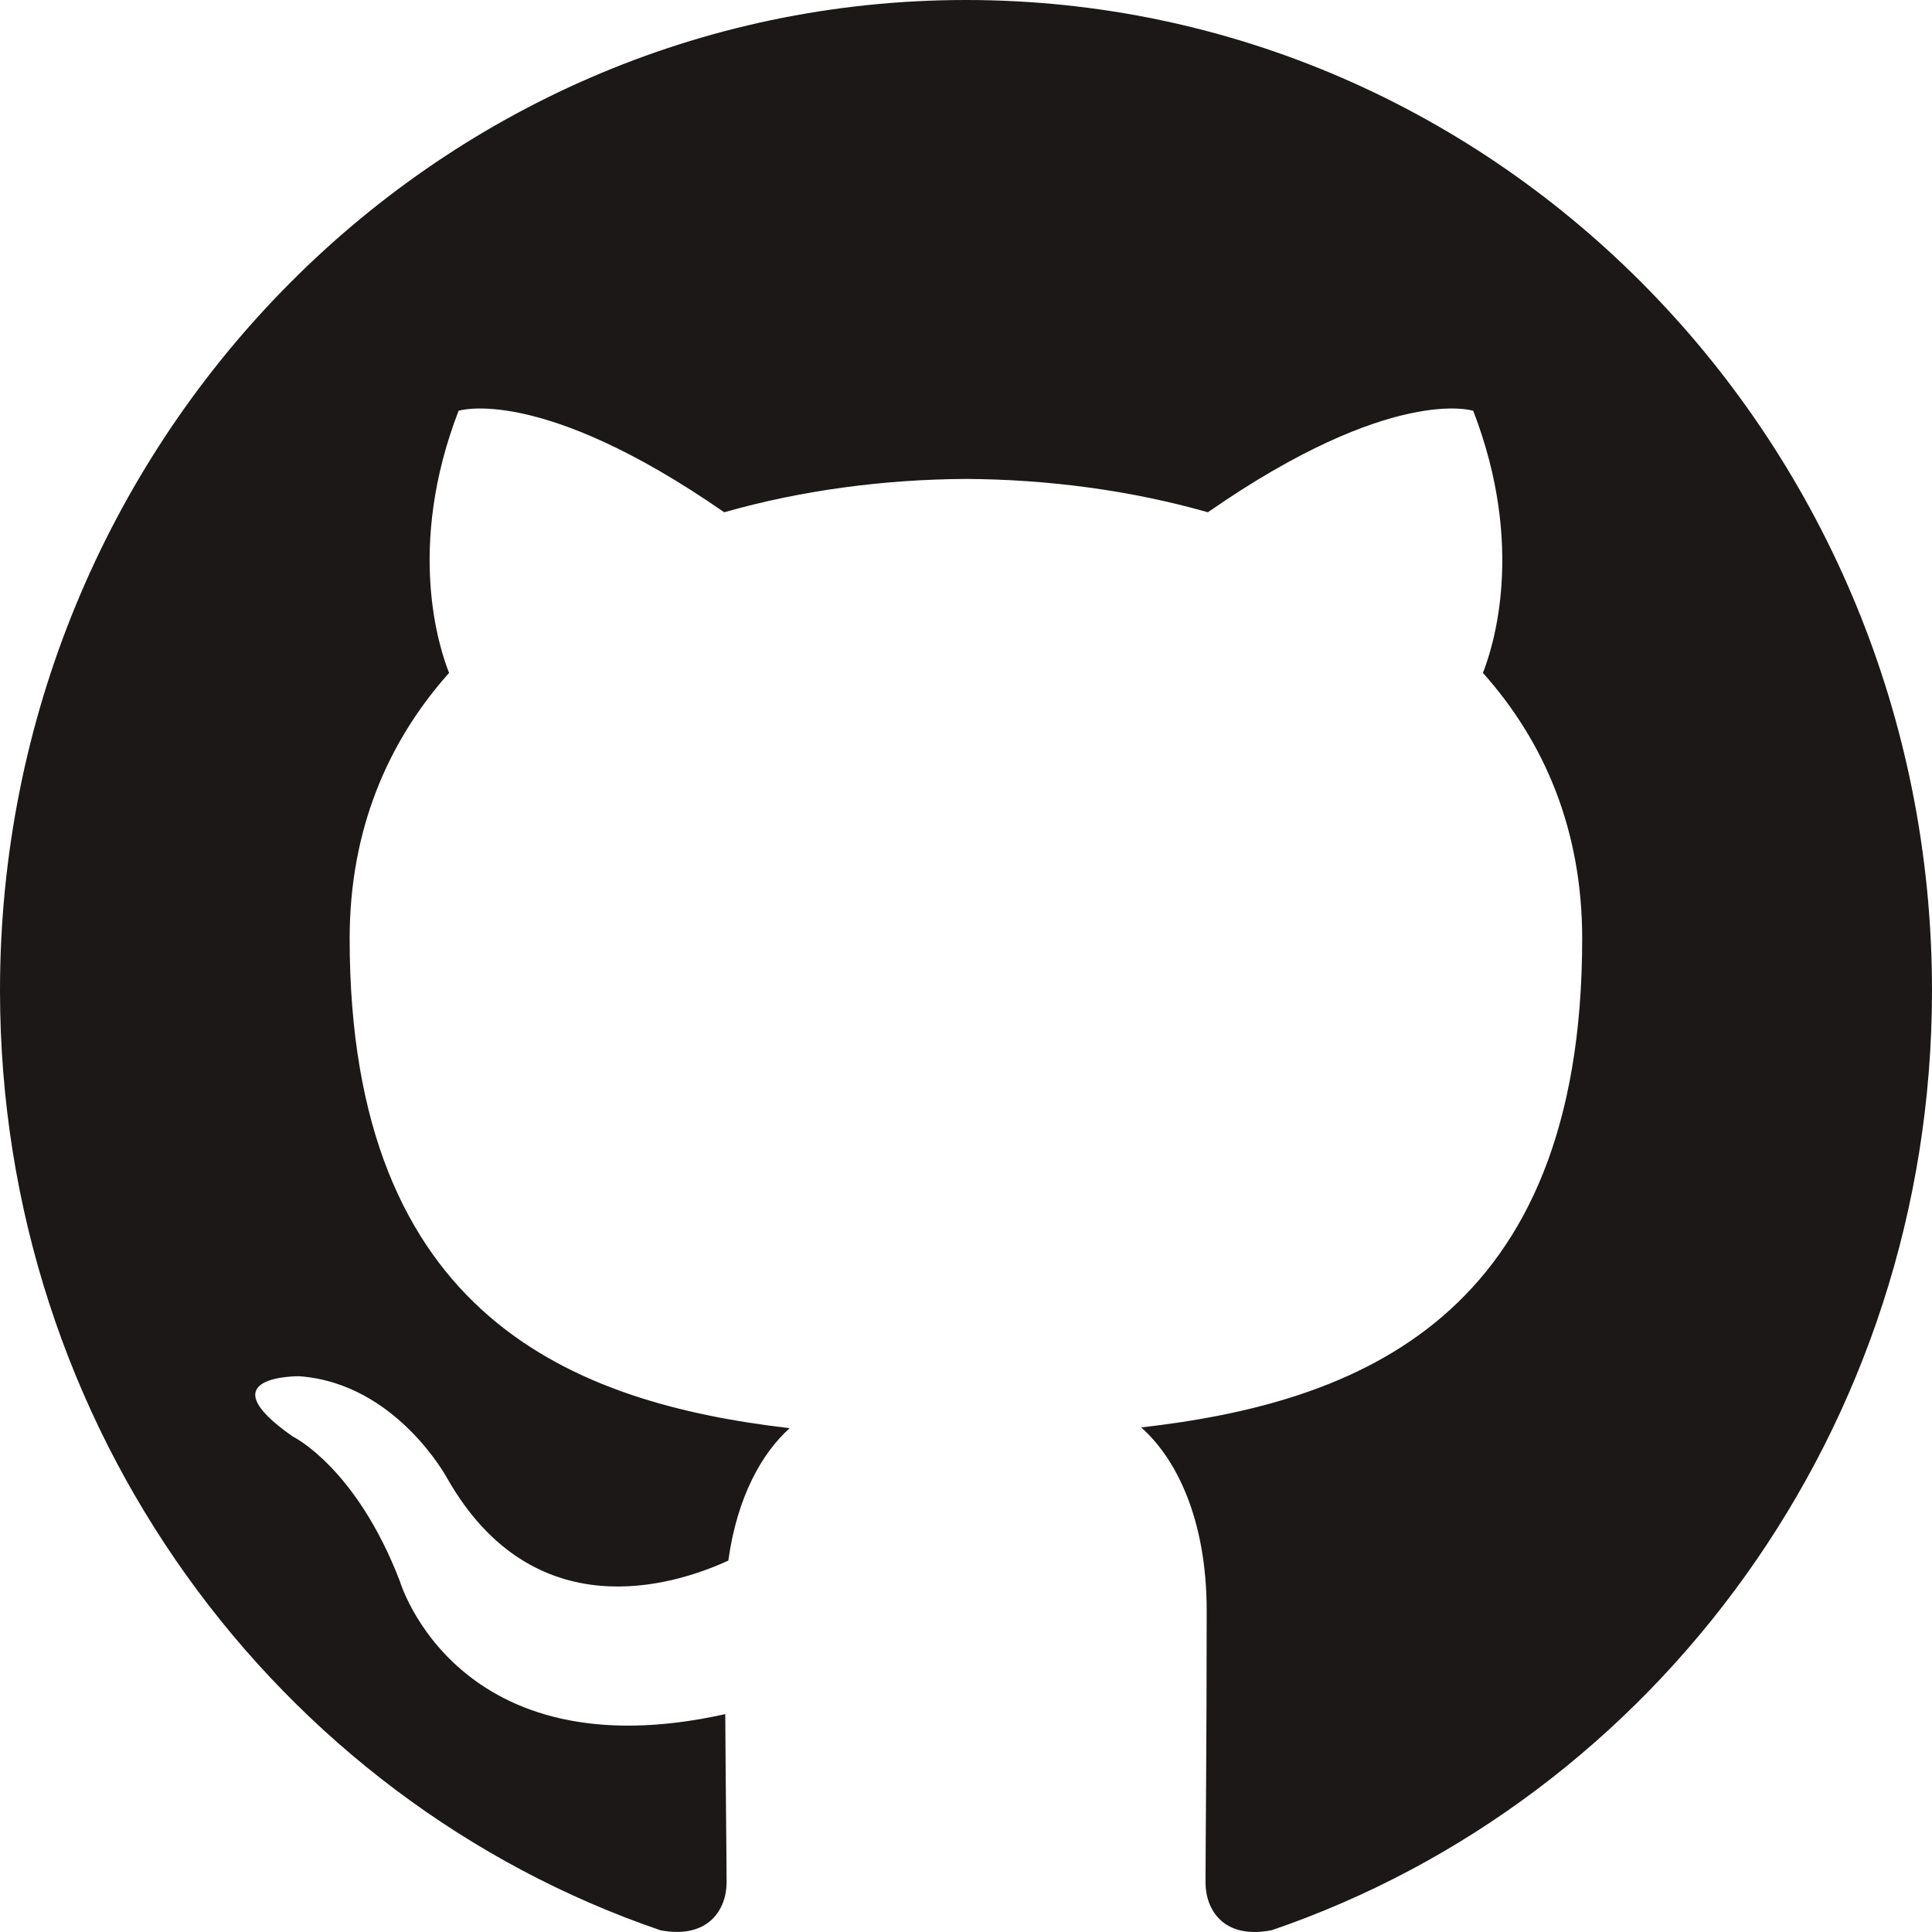
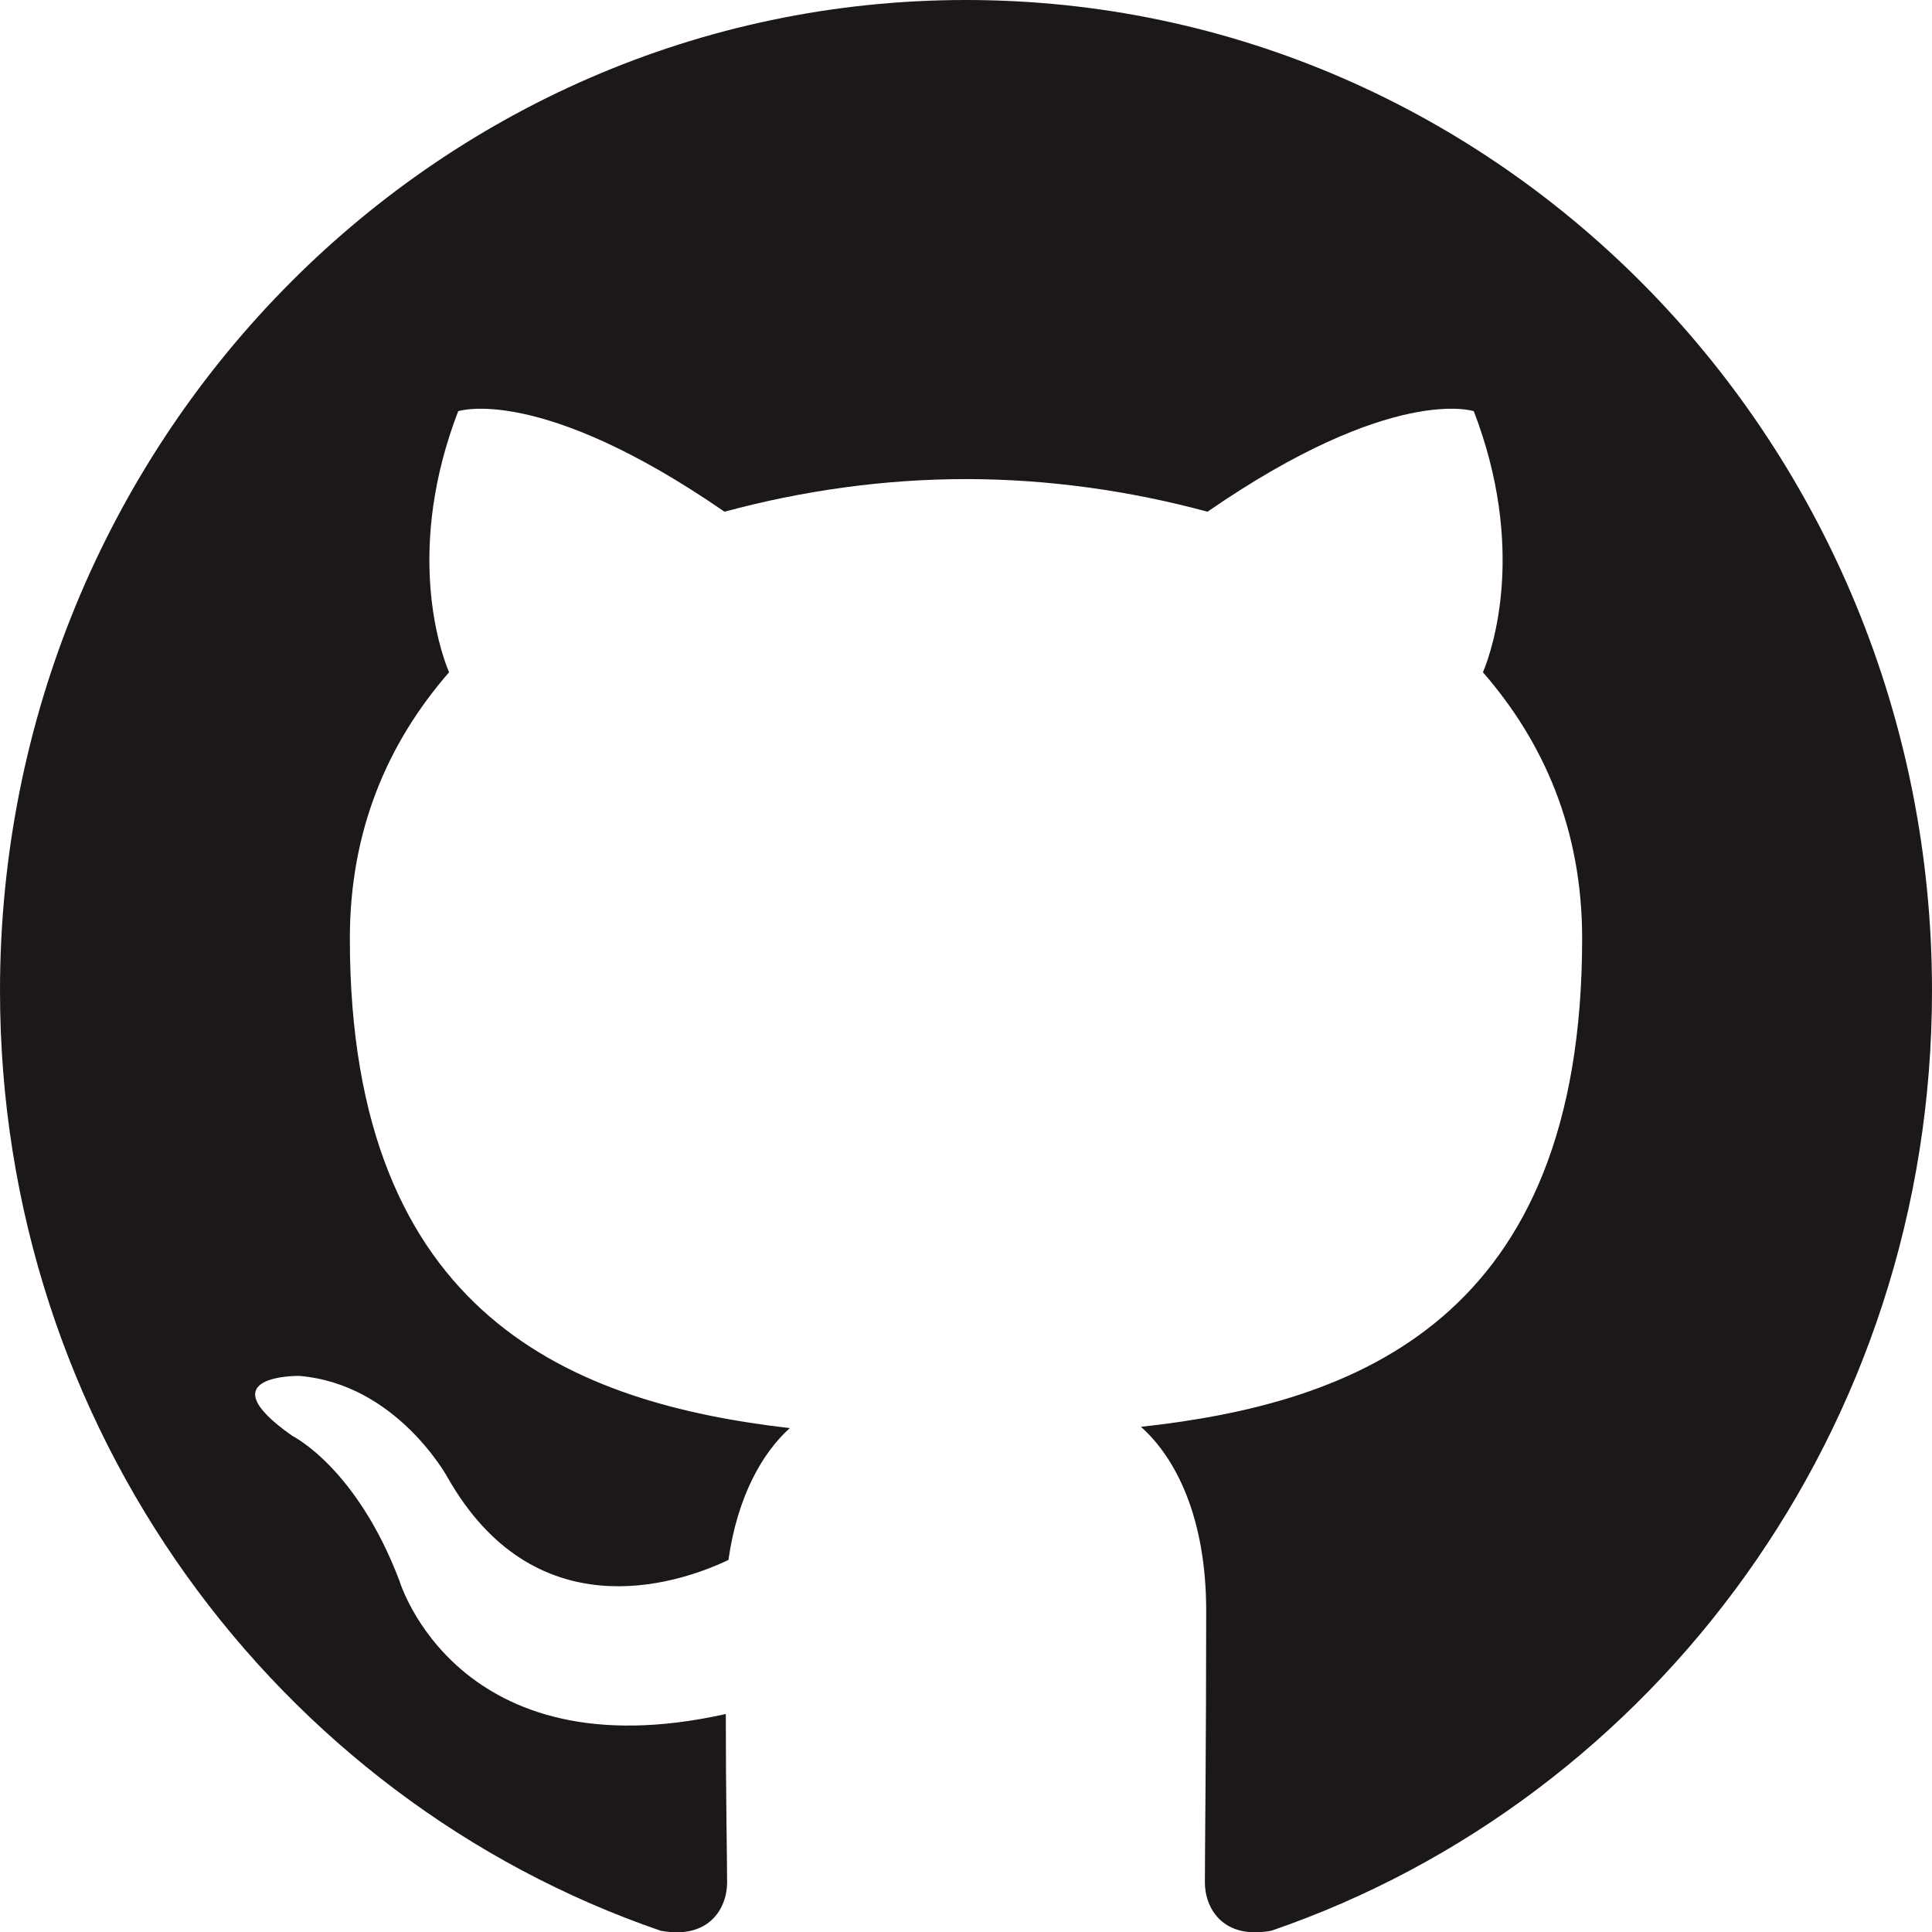
- <svg xmlns="http://www.w3.org/2000/svg" width="197.333px" height="197.333px" viewBox="0 0 148 148" version="1.1">
-   <g id="surface1">
-     <path style=" stroke:none;fill-rule:evenodd;fill:rgb(10.588%,9.412%,9.02%);fill-opacity:1;" d="M 73.992 0 C 33.137 0 0 33.969 0 75.875 C 0 109.391 21.203 137.832 50.605 147.871 C 54.309 148.562 55.66 146.223 55.66 144.211 C 55.66 142.406 55.594 137.637 55.559 131.309 C 34.977 135.891 30.633 121.133 30.633 121.133 C 27.266 112.367 22.414 110.035 22.414 110.035 C 15.695 105.332 22.922 105.426 22.922 105.426 C 30.352 105.961 34.258 113.246 34.258 113.246 C 40.859 124.836 51.578 121.488 55.793 119.547 C 56.469 114.645 58.379 111.301 60.492 109.406 C 44.062 107.488 26.785 100.98 26.785 71.906 C 26.785 63.621 29.668 56.852 34.402 51.547 C 33.641 49.629 31.102 41.914 35.129 31.469 C 35.129 31.469 41.34 29.43 55.477 39.242 C 61.379 37.559 67.711 36.723 74.004 36.688 C 80.289 36.723 86.617 37.559 92.527 39.242 C 106.656 29.43 112.855 31.469 112.855 31.469 C 116.895 41.914 114.355 49.629 113.598 51.547 C 118.34 56.852 121.203 63.621 121.203 71.906 C 121.203 101.055 103.898 107.469 87.418 109.348 C 90.07 111.688 92.438 116.32 92.438 123.398 C 92.438 133.539 92.348 141.723 92.348 144.211 C 92.348 146.238 93.68 148.602 97.434 147.859 C 126.816 137.805 148 109.387 148 75.875 C 148 33.969 114.863 0 73.992 0 " />
-   </g>
+ <svg xmlns="http://www.w3.org/2000/svg" width="197.3" height="197.3" viewBox="0 0 148 148" version="1.1">
+   <path d="M74 0C33.1 0 0 34 0 75.9 0 109.4 21.2 137.8 50.6 147.9 54.3 148.6 55.7 146.2 55.7 144.2 55.7 142.4 55.6 137.6 55.6 131.3 35 135.9 30.6 121.1 30.6 121.1 27.3 112.4 22.4 110 22.4 110 15.7 105.3 22.9 105.4 22.9 105.4 30.4 106 34.3 113.2 34.3 113.2 40.9 124.8 51.6 121.5 55.8 119.5 56.5 114.6 58.4 111.3 60.5 109.4 44.1 107.5 26.8 101 26.8 71.9 26.8 63.6 29.7 56.9 34.4 51.5 33.6 49.6 31.1 41.9 35.1 31.5 35.1 31.5 41.3 29.4 55.5 39.2 61.4 37.6 67.7 36.7 74 36.7 80.3 36.7 86.6 37.6 92.5 39.2 106.7 29.4 112.9 31.5 112.9 31.5 116.9 41.9 114.4 49.6 113.6 51.5 118.3 56.9 121.2 63.6 121.2 71.9 121.2 101.1 103.9 107.5 87.4 109.3 90.1 111.7 92.4 116.3 92.4 123.4 92.4 133.5 92.3 141.7 92.3 144.2 92.3 146.2 93.7 148.6 97.4 147.9 126.8 137.8 148 109.4 148 75.9 148 34 114.9 0 74 0" style=" stroke:none;fill:rgb(10.588%,9.412%,9.02%)" />
</svg>
